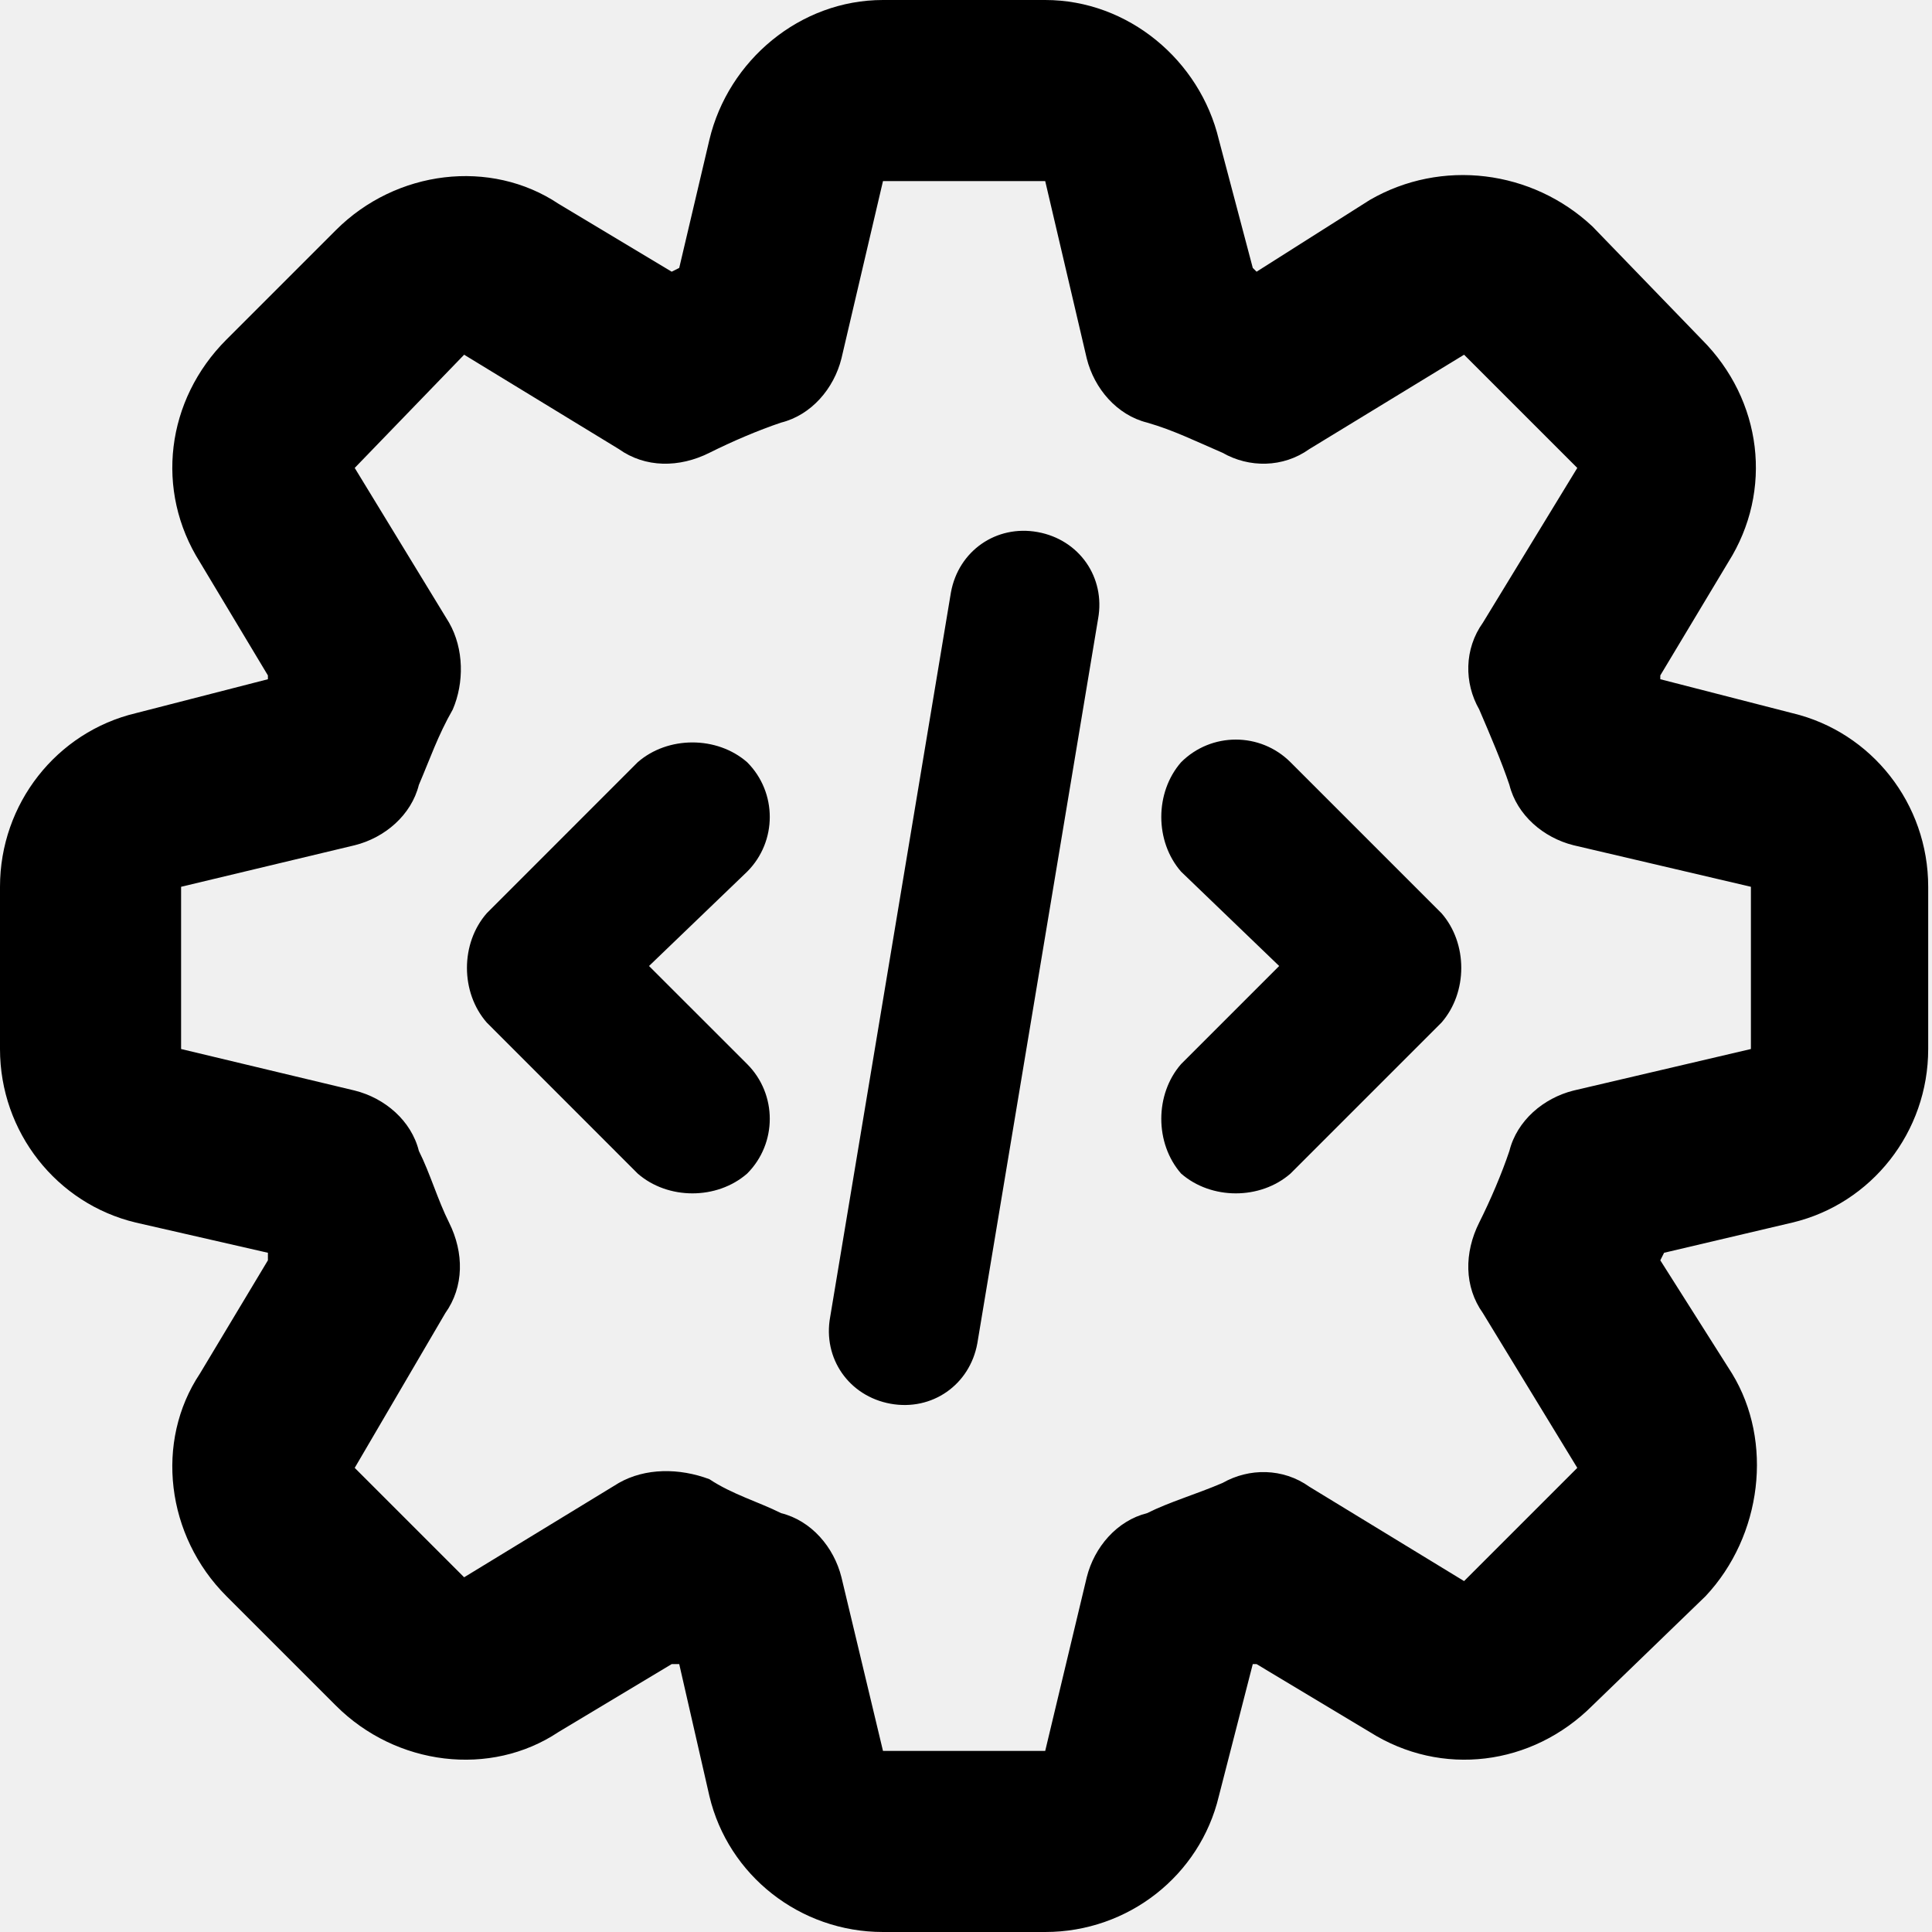
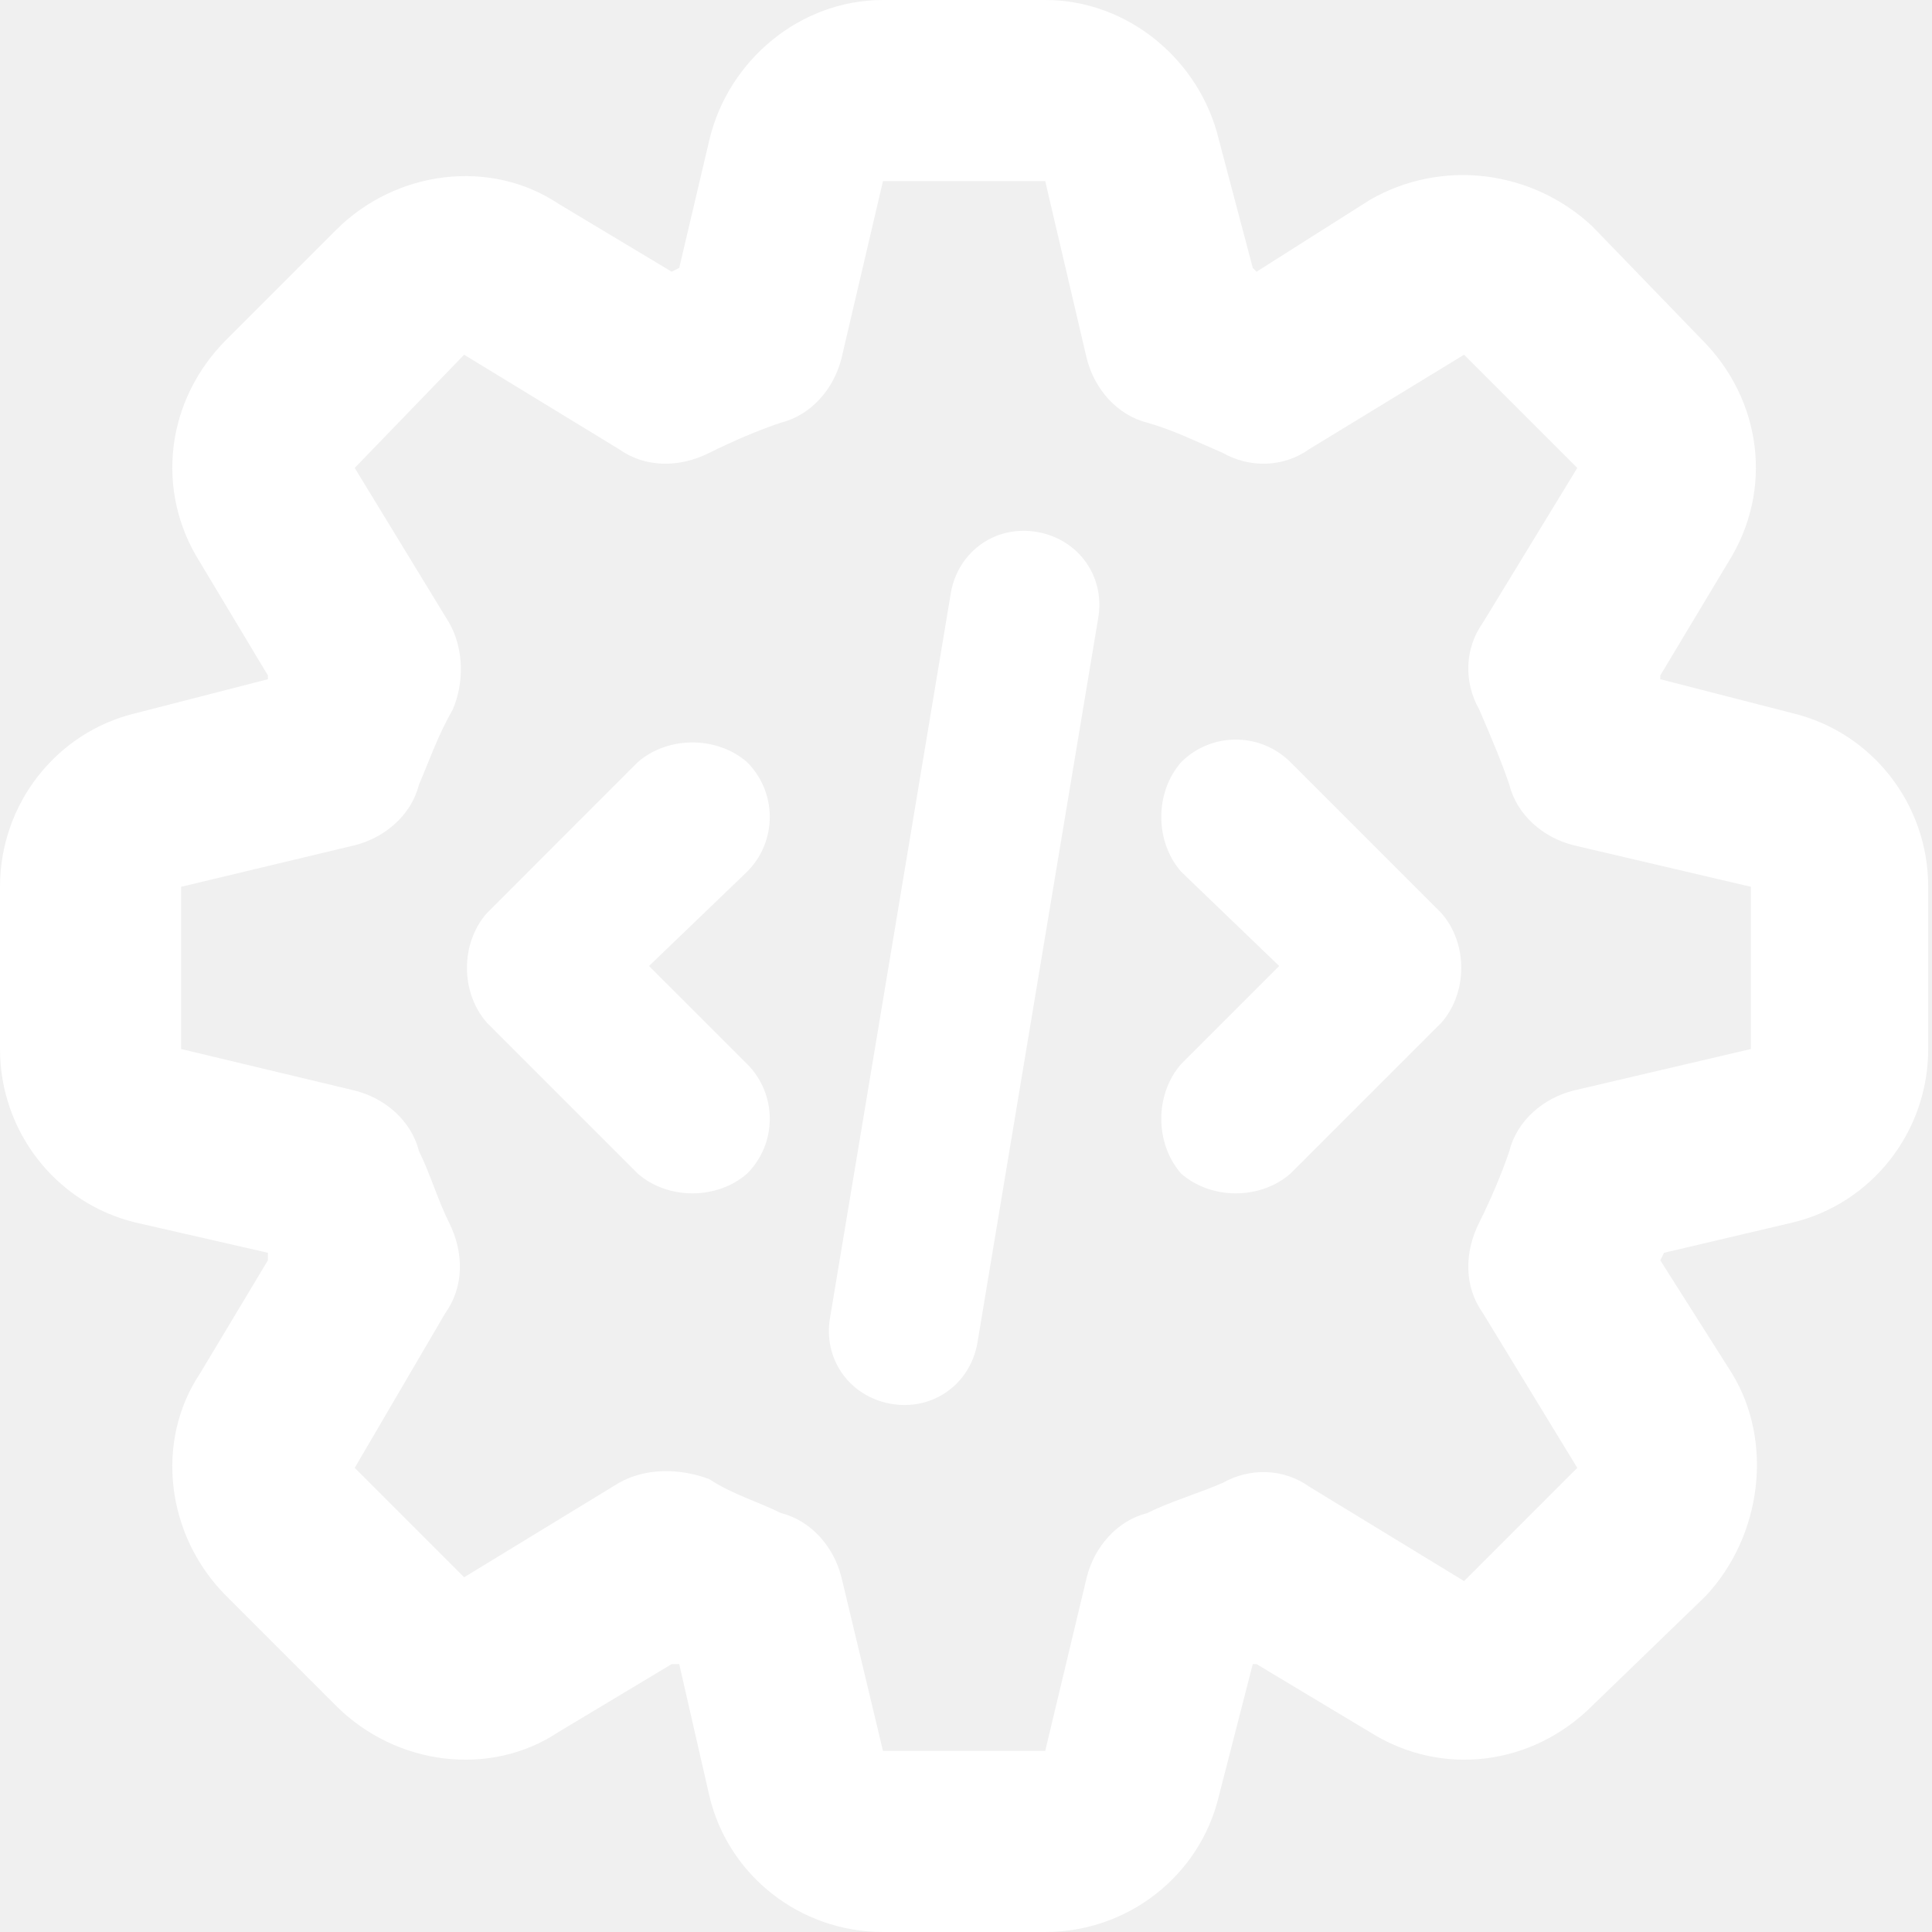
<svg xmlns="http://www.w3.org/2000/svg" width="30" height="30" viewBox="0 0 30 30" fill="none">
-   <path d="M11.016 2.168C11.309 0.938 12.422 0 13.711 0H16.23C17.52 0 18.633 0.938 18.926 2.168L19.453 4.16L19.512 4.219L21.27 3.105C22.383 2.461 23.789 2.637 24.727 3.516L26.426 5.273C27.363 6.211 27.539 7.617 26.836 8.73L25.781 10.488V10.547L27.832 11.074C29.062 11.367 29.941 12.48 29.941 13.77V16.289C29.941 17.578 29.062 18.691 27.832 18.984L25.84 19.453L25.781 19.57L26.895 21.328C27.539 22.383 27.363 23.848 26.484 24.785L24.727 26.484C23.789 27.422 22.383 27.598 21.27 26.895L19.512 25.84H19.453L18.926 27.891C18.633 29.121 17.52 30 16.23 30H13.711C12.422 30 11.309 29.121 11.016 27.891L10.547 25.84H10.43L8.672 26.895C7.617 27.598 6.152 27.422 5.215 26.484L3.516 24.785C2.578 23.848 2.402 22.383 3.105 21.328L4.16 19.57V19.453L2.109 18.984C0.879 18.691 0 17.578 0 16.289V13.77C0 12.48 0.879 11.367 2.109 11.074L4.16 10.547V10.488L3.105 8.73C2.402 7.617 2.578 6.211 3.516 5.273L5.215 3.574C6.152 2.637 7.617 2.461 8.672 3.164L10.43 4.219L10.547 4.16L11.016 2.168ZM16.23 2.812H13.711L13.066 5.566C12.949 6.035 12.598 6.445 12.129 6.562C11.777 6.68 11.367 6.855 11.016 7.031C10.547 7.266 10.02 7.266 9.609 6.973L7.207 5.508L5.508 7.266L6.973 9.668C7.207 10.078 7.207 10.605 7.031 11.016C6.797 11.426 6.68 11.777 6.504 12.188C6.387 12.656 5.977 13.008 5.508 13.125L2.812 13.77V16.289L5.508 16.934C5.977 17.051 6.387 17.402 6.504 17.871C6.68 18.223 6.797 18.633 6.973 18.984C7.207 19.453 7.207 19.98 6.914 20.391L5.508 22.793L7.207 24.492L9.609 23.027C10.02 22.793 10.547 22.793 11.016 22.969C11.367 23.203 11.777 23.32 12.129 23.496C12.598 23.613 12.949 24.023 13.066 24.492L13.711 27.188H16.23L16.875 24.492C16.992 24.023 17.344 23.613 17.812 23.496C18.164 23.32 18.574 23.203 18.984 23.027C19.395 22.793 19.922 22.793 20.332 23.086L22.734 24.551L24.492 22.793L23.027 20.391C22.734 19.98 22.734 19.453 22.969 18.984C23.145 18.633 23.32 18.223 23.438 17.871C23.555 17.402 23.965 17.051 24.434 16.934L27.188 16.289V13.77L24.434 13.125C23.965 13.008 23.555 12.656 23.438 12.188C23.32 11.836 23.145 11.426 22.969 11.016C22.734 10.605 22.734 10.078 23.027 9.668L24.492 7.266L22.734 5.508L20.332 6.973C19.922 7.266 19.395 7.266 18.984 7.031C18.574 6.855 18.223 6.68 17.812 6.562C17.344 6.445 16.992 6.035 16.875 5.566L16.23 2.812ZM17.051 9.609L15.176 20.859C15.059 21.504 14.473 21.914 13.828 21.797C13.184 21.68 12.773 21.094 12.891 20.449L14.766 9.199C14.883 8.555 15.469 8.145 16.113 8.262C16.758 8.379 17.168 8.965 17.051 9.609ZM11.602 13.535L10.078 15L11.602 16.523C12.07 16.992 12.07 17.754 11.602 18.223C11.133 18.633 10.371 18.633 9.902 18.223L7.559 15.879C7.148 15.41 7.148 14.648 7.559 14.18L9.902 11.836C10.371 11.426 11.133 11.426 11.602 11.836C12.07 12.305 12.07 13.066 11.602 13.535ZM20.039 11.836L22.383 14.18C22.793 14.648 22.793 15.41 22.383 15.879L20.039 18.223C19.57 18.633 18.809 18.633 18.34 18.223C17.93 17.754 17.93 16.992 18.34 16.523L19.863 15L18.34 13.535C17.93 13.066 17.93 12.305 18.34 11.836C18.809 11.367 19.57 11.367 20.039 11.836Z" fill="black" />
+   <path d="M11.016 2.168C11.309 0.938 12.422 0 13.711 0H16.23C17.52 0 18.633 0.938 18.926 2.168L19.453 4.16L19.512 4.219L21.27 3.105C22.383 2.461 23.789 2.637 24.727 3.516L26.426 5.273C27.363 6.211 27.539 7.617 26.836 8.73L25.781 10.488V10.547L27.832 11.074C29.062 11.367 29.941 12.48 29.941 13.77V16.289C29.941 17.578 29.062 18.691 27.832 18.984L25.84 19.453L25.781 19.57L26.895 21.328C27.539 22.383 27.363 23.848 26.484 24.785L24.727 26.484C23.789 27.422 22.383 27.598 21.27 26.895L19.512 25.84H19.453L18.926 27.891C18.633 29.121 17.52 30 16.23 30H13.711C12.422 30 11.309 29.121 11.016 27.891L10.547 25.84H10.43L8.672 26.895C7.617 27.598 6.152 27.422 5.215 26.484L3.516 24.785C2.578 23.848 2.402 22.383 3.105 21.328L4.16 19.57V19.453L2.109 18.984C0.879 18.691 0 17.578 0 16.289V13.77C0 12.48 0.879 11.367 2.109 11.074L4.16 10.547V10.488L3.105 8.73C2.402 7.617 2.578 6.211 3.516 5.273L5.215 3.574C6.152 2.637 7.617 2.461 8.672 3.164L10.43 4.219L10.547 4.16L11.016 2.168ZM16.23 2.812H13.711L13.066 5.566C12.949 6.035 12.598 6.445 12.129 6.562C11.777 6.68 11.367 6.855 11.016 7.031C10.547 7.266 10.02 7.266 9.609 6.973L7.207 5.508L5.508 7.266L6.973 9.668C7.207 10.078 7.207 10.605 7.031 11.016C6.797 11.426 6.68 11.777 6.504 12.188C6.387 12.656 5.977 13.008 5.508 13.125L2.812 13.77V16.289L5.508 16.934C5.977 17.051 6.387 17.402 6.504 17.871C6.68 18.223 6.797 18.633 6.973 18.984C7.207 19.453 7.207 19.98 6.914 20.391L5.508 22.793L7.207 24.492L9.609 23.027C10.02 22.793 10.547 22.793 11.016 22.969C11.367 23.203 11.777 23.32 12.129 23.496C12.598 23.613 12.949 24.023 13.066 24.492L13.711 27.188H16.23L16.875 24.492C16.992 24.023 17.344 23.613 17.812 23.496C18.164 23.32 18.574 23.203 18.984 23.027C19.395 22.793 19.922 22.793 20.332 23.086L22.734 24.551L24.492 22.793L23.027 20.391C22.734 19.98 22.734 19.453 22.969 18.984C23.145 18.633 23.32 18.223 23.438 17.871C23.555 17.402 23.965 17.051 24.434 16.934L27.188 16.289V13.77L24.434 13.125C23.965 13.008 23.555 12.656 23.438 12.188C23.32 11.836 23.145 11.426 22.969 11.016C22.734 10.605 22.734 10.078 23.027 9.668L24.492 7.266L22.734 5.508L20.332 6.973C19.922 7.266 19.395 7.266 18.984 7.031C18.574 6.855 18.223 6.68 17.812 6.562C17.344 6.445 16.992 6.035 16.875 5.566L16.23 2.812ZM17.051 9.609L15.176 20.859C15.059 21.504 14.473 21.914 13.828 21.797C13.184 21.68 12.773 21.094 12.891 20.449L14.766 9.199C14.883 8.555 15.469 8.145 16.113 8.262C16.758 8.379 17.168 8.965 17.051 9.609ZM11.602 13.535L10.078 15L11.602 16.523C12.07 16.992 12.07 17.754 11.602 18.223C11.133 18.633 10.371 18.633 9.902 18.223L7.559 15.879C7.148 15.41 7.148 14.648 7.559 14.18L9.902 11.836C10.371 11.426 11.133 11.426 11.602 11.836C12.07 12.305 12.07 13.066 11.602 13.535ZM20.039 11.836L22.383 14.18C22.793 14.648 22.793 15.41 22.383 15.879L20.039 18.223C19.57 18.633 18.809 18.633 18.34 18.223C17.93 17.754 17.93 16.992 18.34 16.523L19.863 15L18.34 13.535C17.93 13.066 17.93 12.305 18.34 11.836C18.809 11.367 19.57 11.367 20.039 11.836Z" fill="white" />
</svg>
